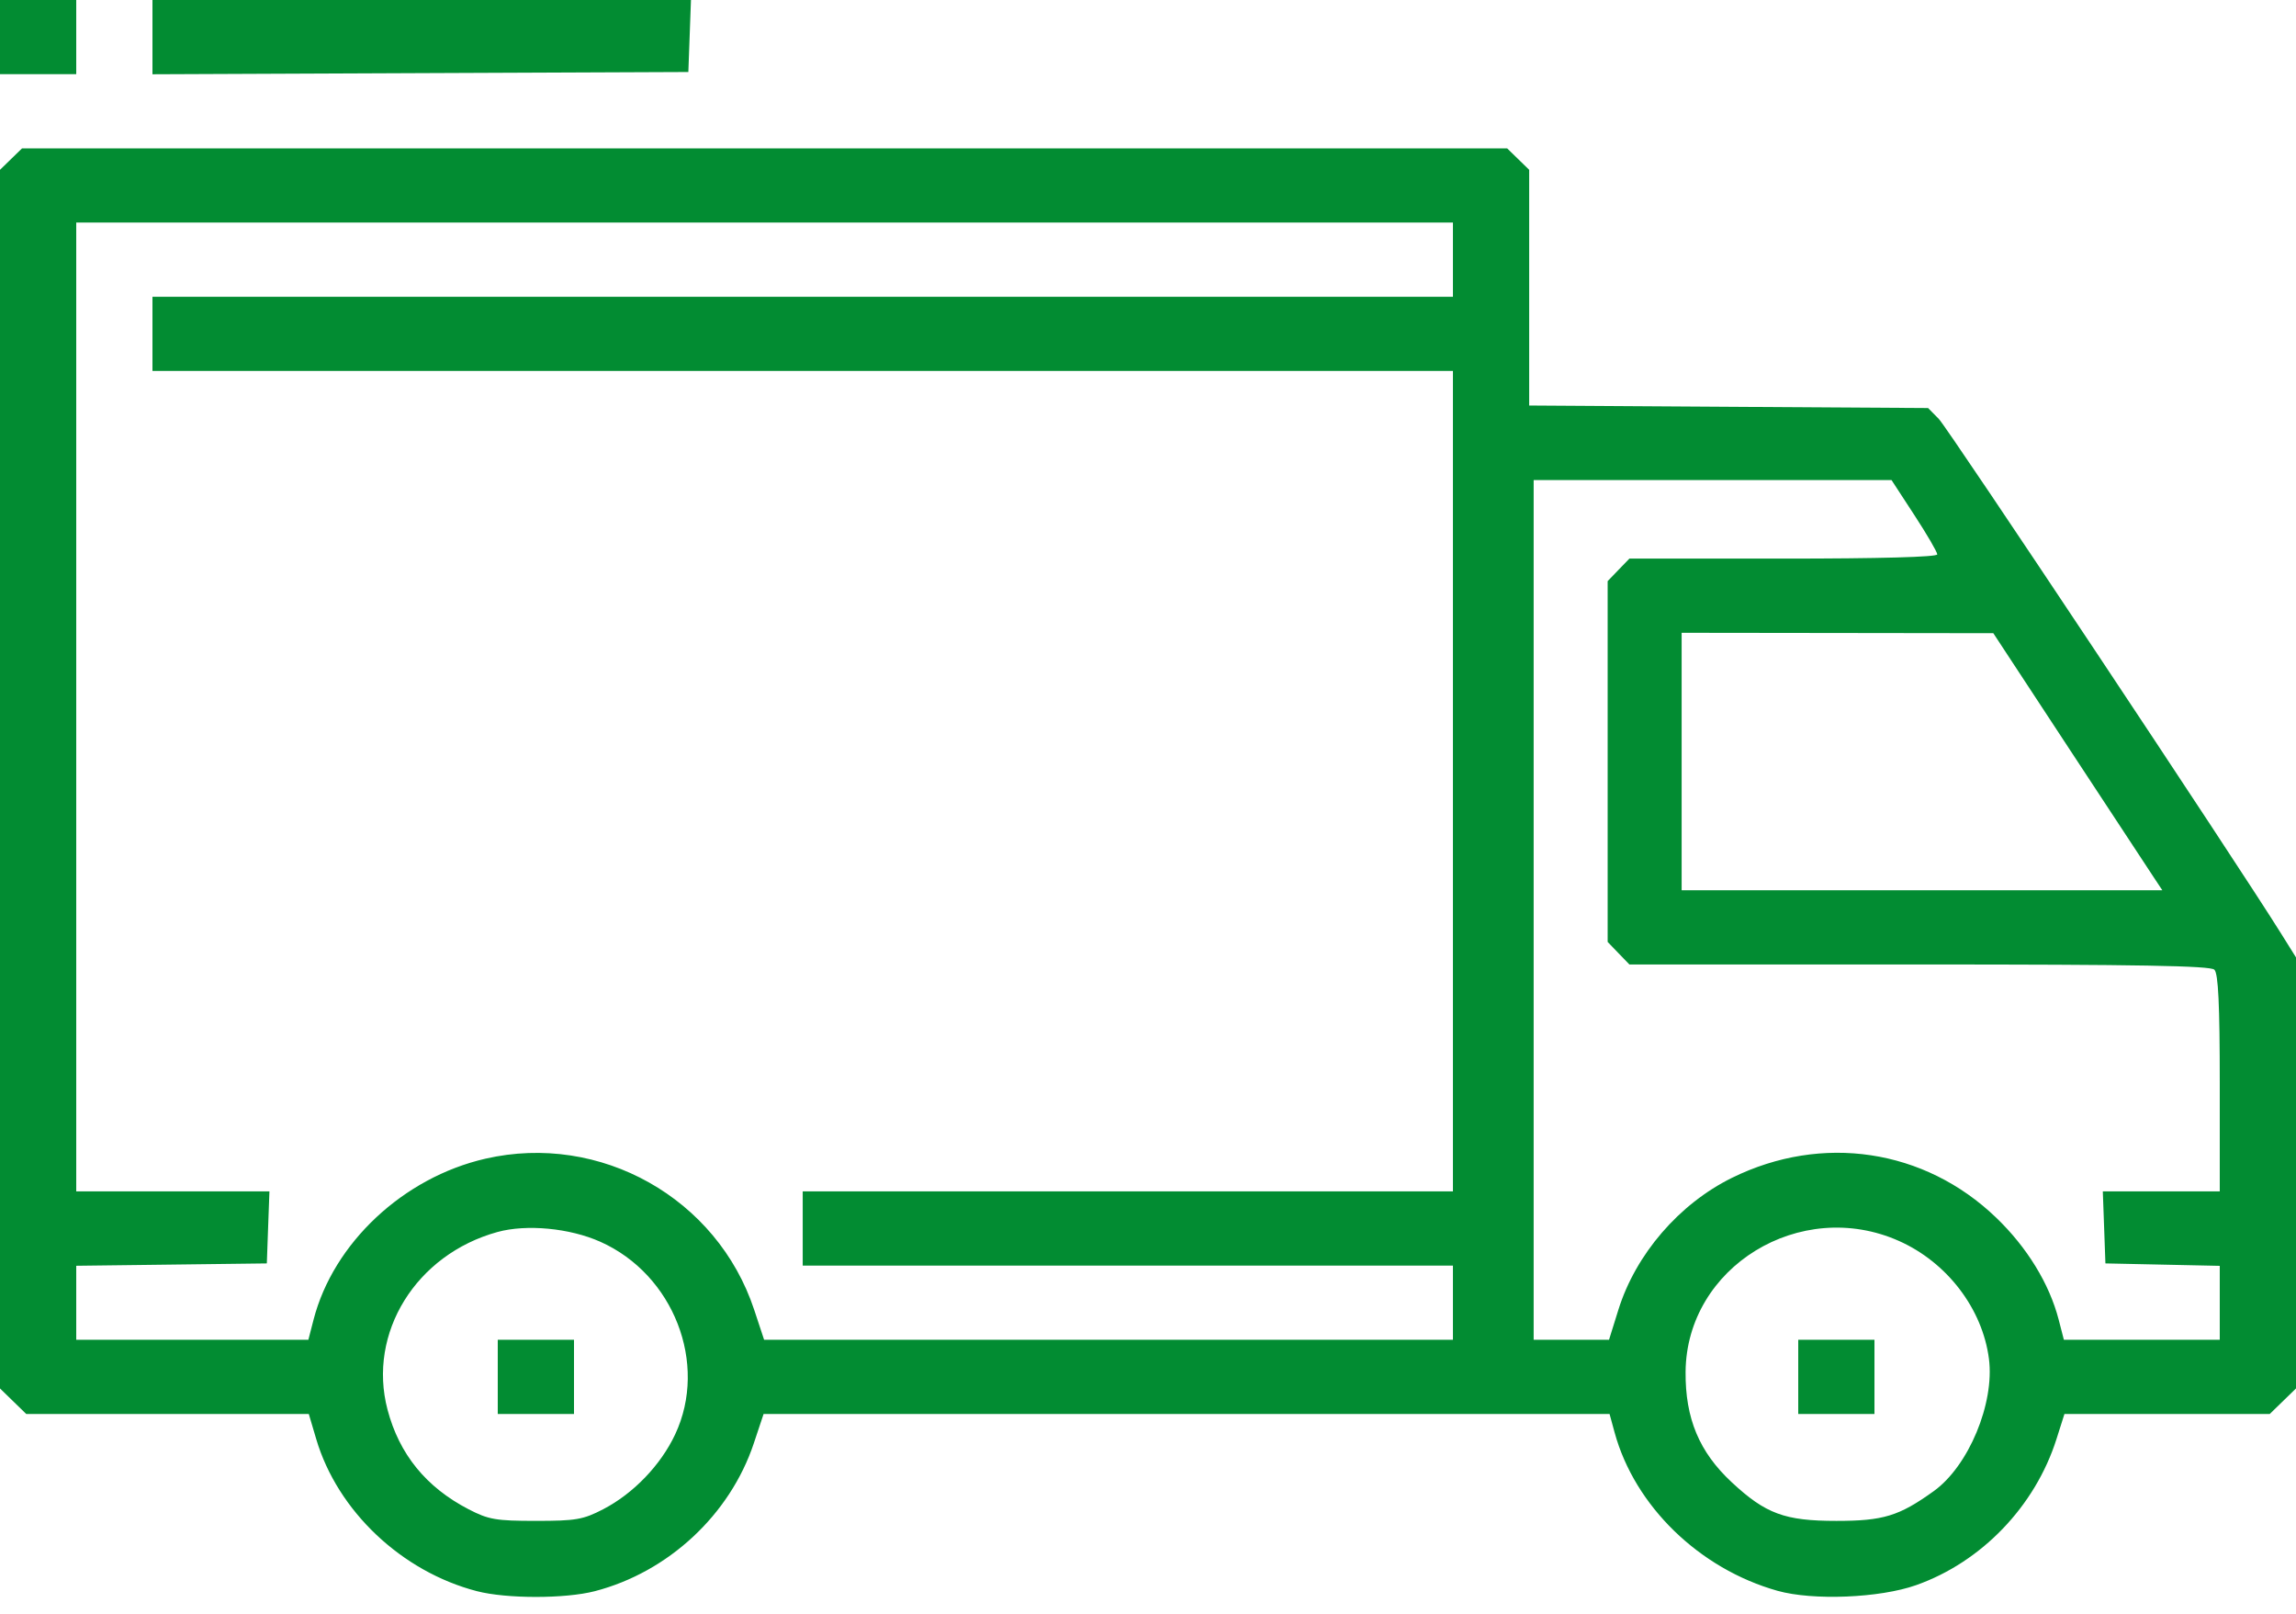
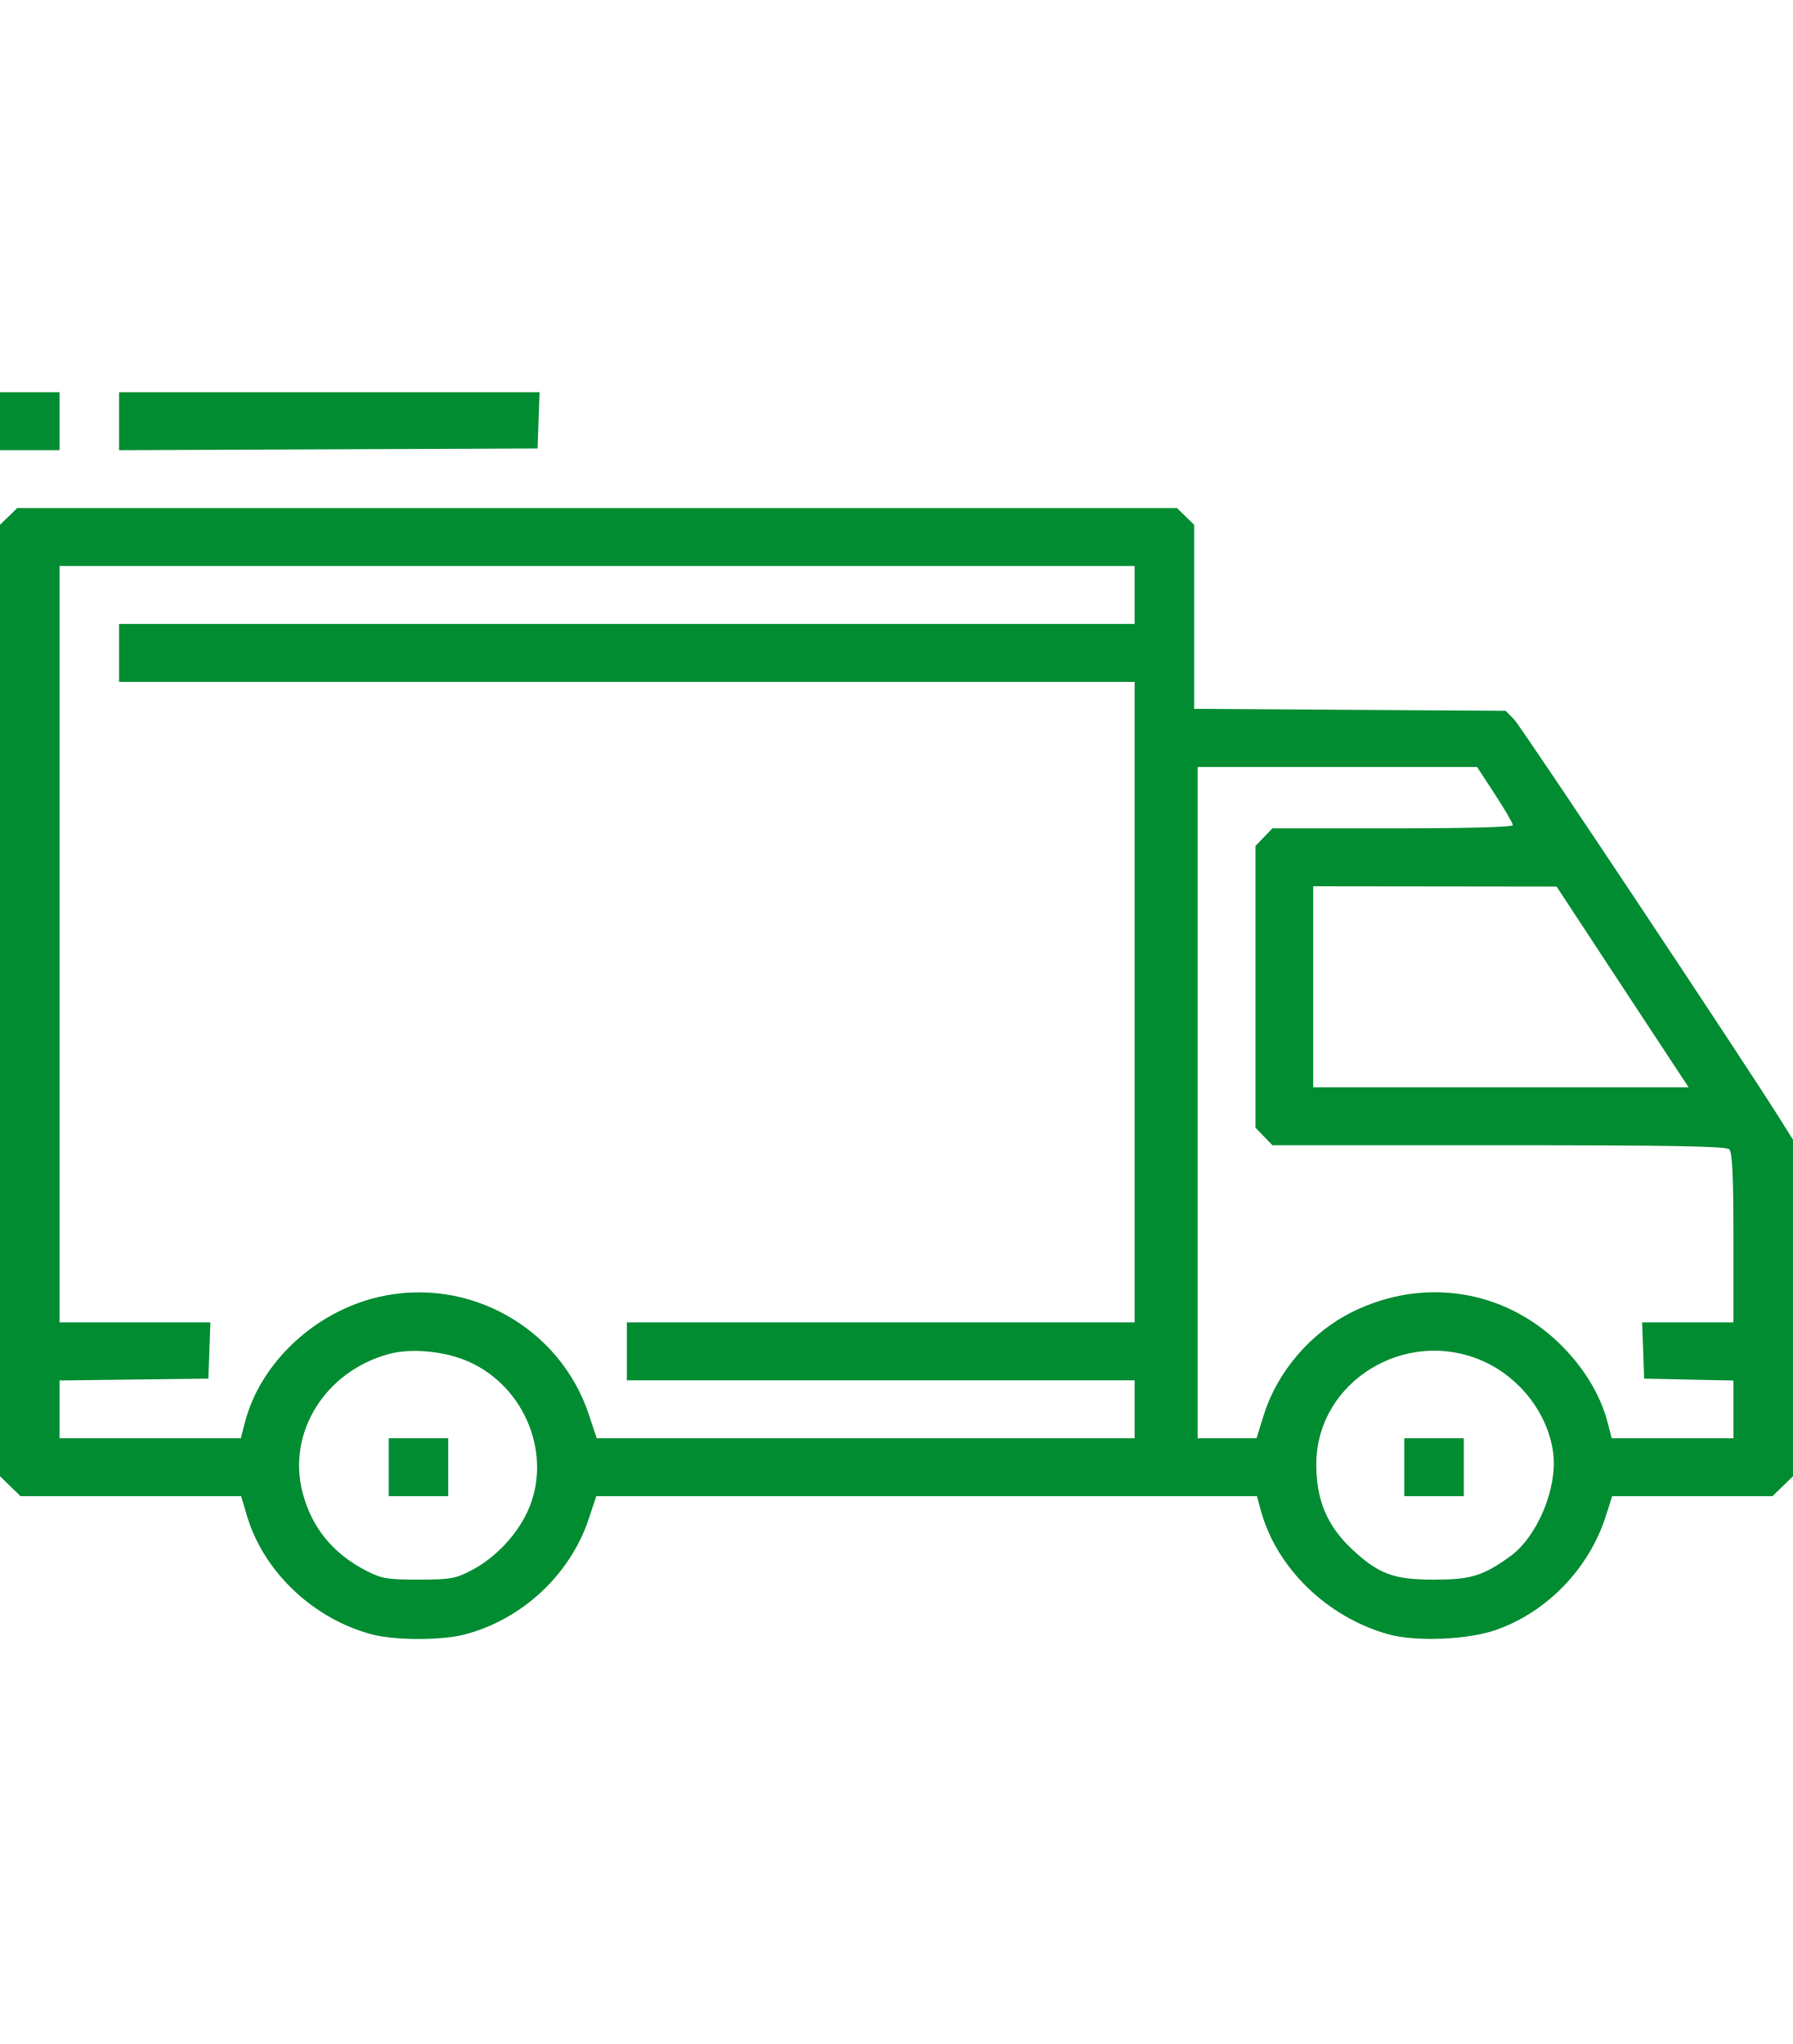
- <svg xmlns="http://www.w3.org/2000/svg" width="121" height="85" viewBox="0 0 121 85" fill="none">
+ <svg xmlns="http://www.w3.org/2000/svg" width="50" height="57" viewBox="0 0 121 85" fill="none">
  <path fill-rule="evenodd" clip-rule="evenodd" d="M0 1.954V3.909H2.009H4.018V1.954V0H2.009H0V1.954ZM8.035 1.956V3.913L22.156 3.853L36.276 3.794L36.345 1.897L36.414 0H22.224H8.035V1.956ZM0.58 8.382L0 8.947V41.051V73.155L0.691 73.827L1.382 74.499H8.827H16.273L16.665 75.822C17.787 79.61 21.169 82.809 25.138 83.837C26.694 84.24 29.788 84.24 31.345 83.837C35.216 82.834 38.467 79.813 39.724 76.052L40.242 74.499H62.533H84.824L85.091 75.477C86.151 79.351 89.556 82.659 93.677 83.817C95.541 84.34 99.062 84.197 100.979 83.519C104.428 82.301 107.253 79.362 108.377 75.822L108.797 74.499H114.208H119.618L120.309 73.827L121 73.155V61.8V50.444L120.218 49.193C117.826 45.363 102.655 22.558 102.177 22.074L101.611 21.499L91.099 21.433L80.588 21.366V15.156V8.947L80.008 8.382L79.428 7.818H40.294H1.16L0.58 8.382ZM76.57 13.681V15.636H42.303H8.035V17.59V19.545H42.303H76.57V41.159V62.773H59.437H42.303V64.727V66.682H59.437H76.57V68.636V70.591H58.42H40.269L39.746 69.011C37.797 63.124 31.635 59.661 25.58 61.05C21.254 62.042 17.57 65.492 16.525 69.53L16.251 70.591H10.134H4.018V68.641V66.691L9.04 66.629L14.062 66.567L14.13 64.67L14.199 62.773H9.108H4.018V37.25V11.727H40.294H76.57V13.681ZM100.888 27.14C101.551 28.156 102.094 29.087 102.094 29.21C102.094 29.349 99.047 29.432 93.982 29.432H85.87L85.296 30.025L84.724 30.619V40.124V49.629L85.296 50.223L85.87 50.816H101.142C112.706 50.816 116.484 50.883 116.699 51.092C116.904 51.292 116.982 52.942 116.982 57.07V62.773H113.901H110.819L110.888 64.67L110.956 66.567L113.969 66.631L116.982 66.695V68.643V70.591H112.875H108.767L108.493 69.53C108.002 67.636 106.827 65.72 105.193 64.151C101.426 60.532 96.026 59.72 91.279 62.056C88.489 63.43 86.202 66.085 85.289 69.011L84.796 70.591H82.81H80.824V47.942V25.293H90.254H99.683L100.888 27.14ZM109.065 39.477C111.275 42.839 113.28 45.887 113.52 46.249L113.956 46.907H101.29H88.623V40.124V33.341L96.835 33.351L105.048 33.362L109.065 39.477ZM31.632 65.424C35.498 67.145 37.329 71.847 35.583 75.571C34.821 77.195 33.381 78.693 31.786 79.52C30.733 80.066 30.348 80.132 28.241 80.132C26.137 80.132 25.749 80.066 24.696 79.521C22.459 78.363 21.04 76.62 20.422 74.27C19.36 70.232 21.922 66.096 26.216 64.912C27.746 64.491 30.018 64.705 31.632 65.424ZM100.077 65.384C102.613 66.513 104.479 68.959 104.818 71.595C105.12 73.945 103.744 77.245 101.913 78.562C100.082 79.879 99.251 80.133 96.776 80.133C94.057 80.133 93.05 79.761 91.262 78.097C89.552 76.505 88.812 74.737 88.831 72.283C88.873 66.753 94.879 63.069 100.077 65.384ZM26.232 72.545V74.499H28.241H30.25V72.545V70.591H28.241H26.232V72.545ZM94.768 72.545V74.499H96.776H98.785V72.545V70.591H96.776H94.768V72.545Z" fill="#028C32" />
</svg>
